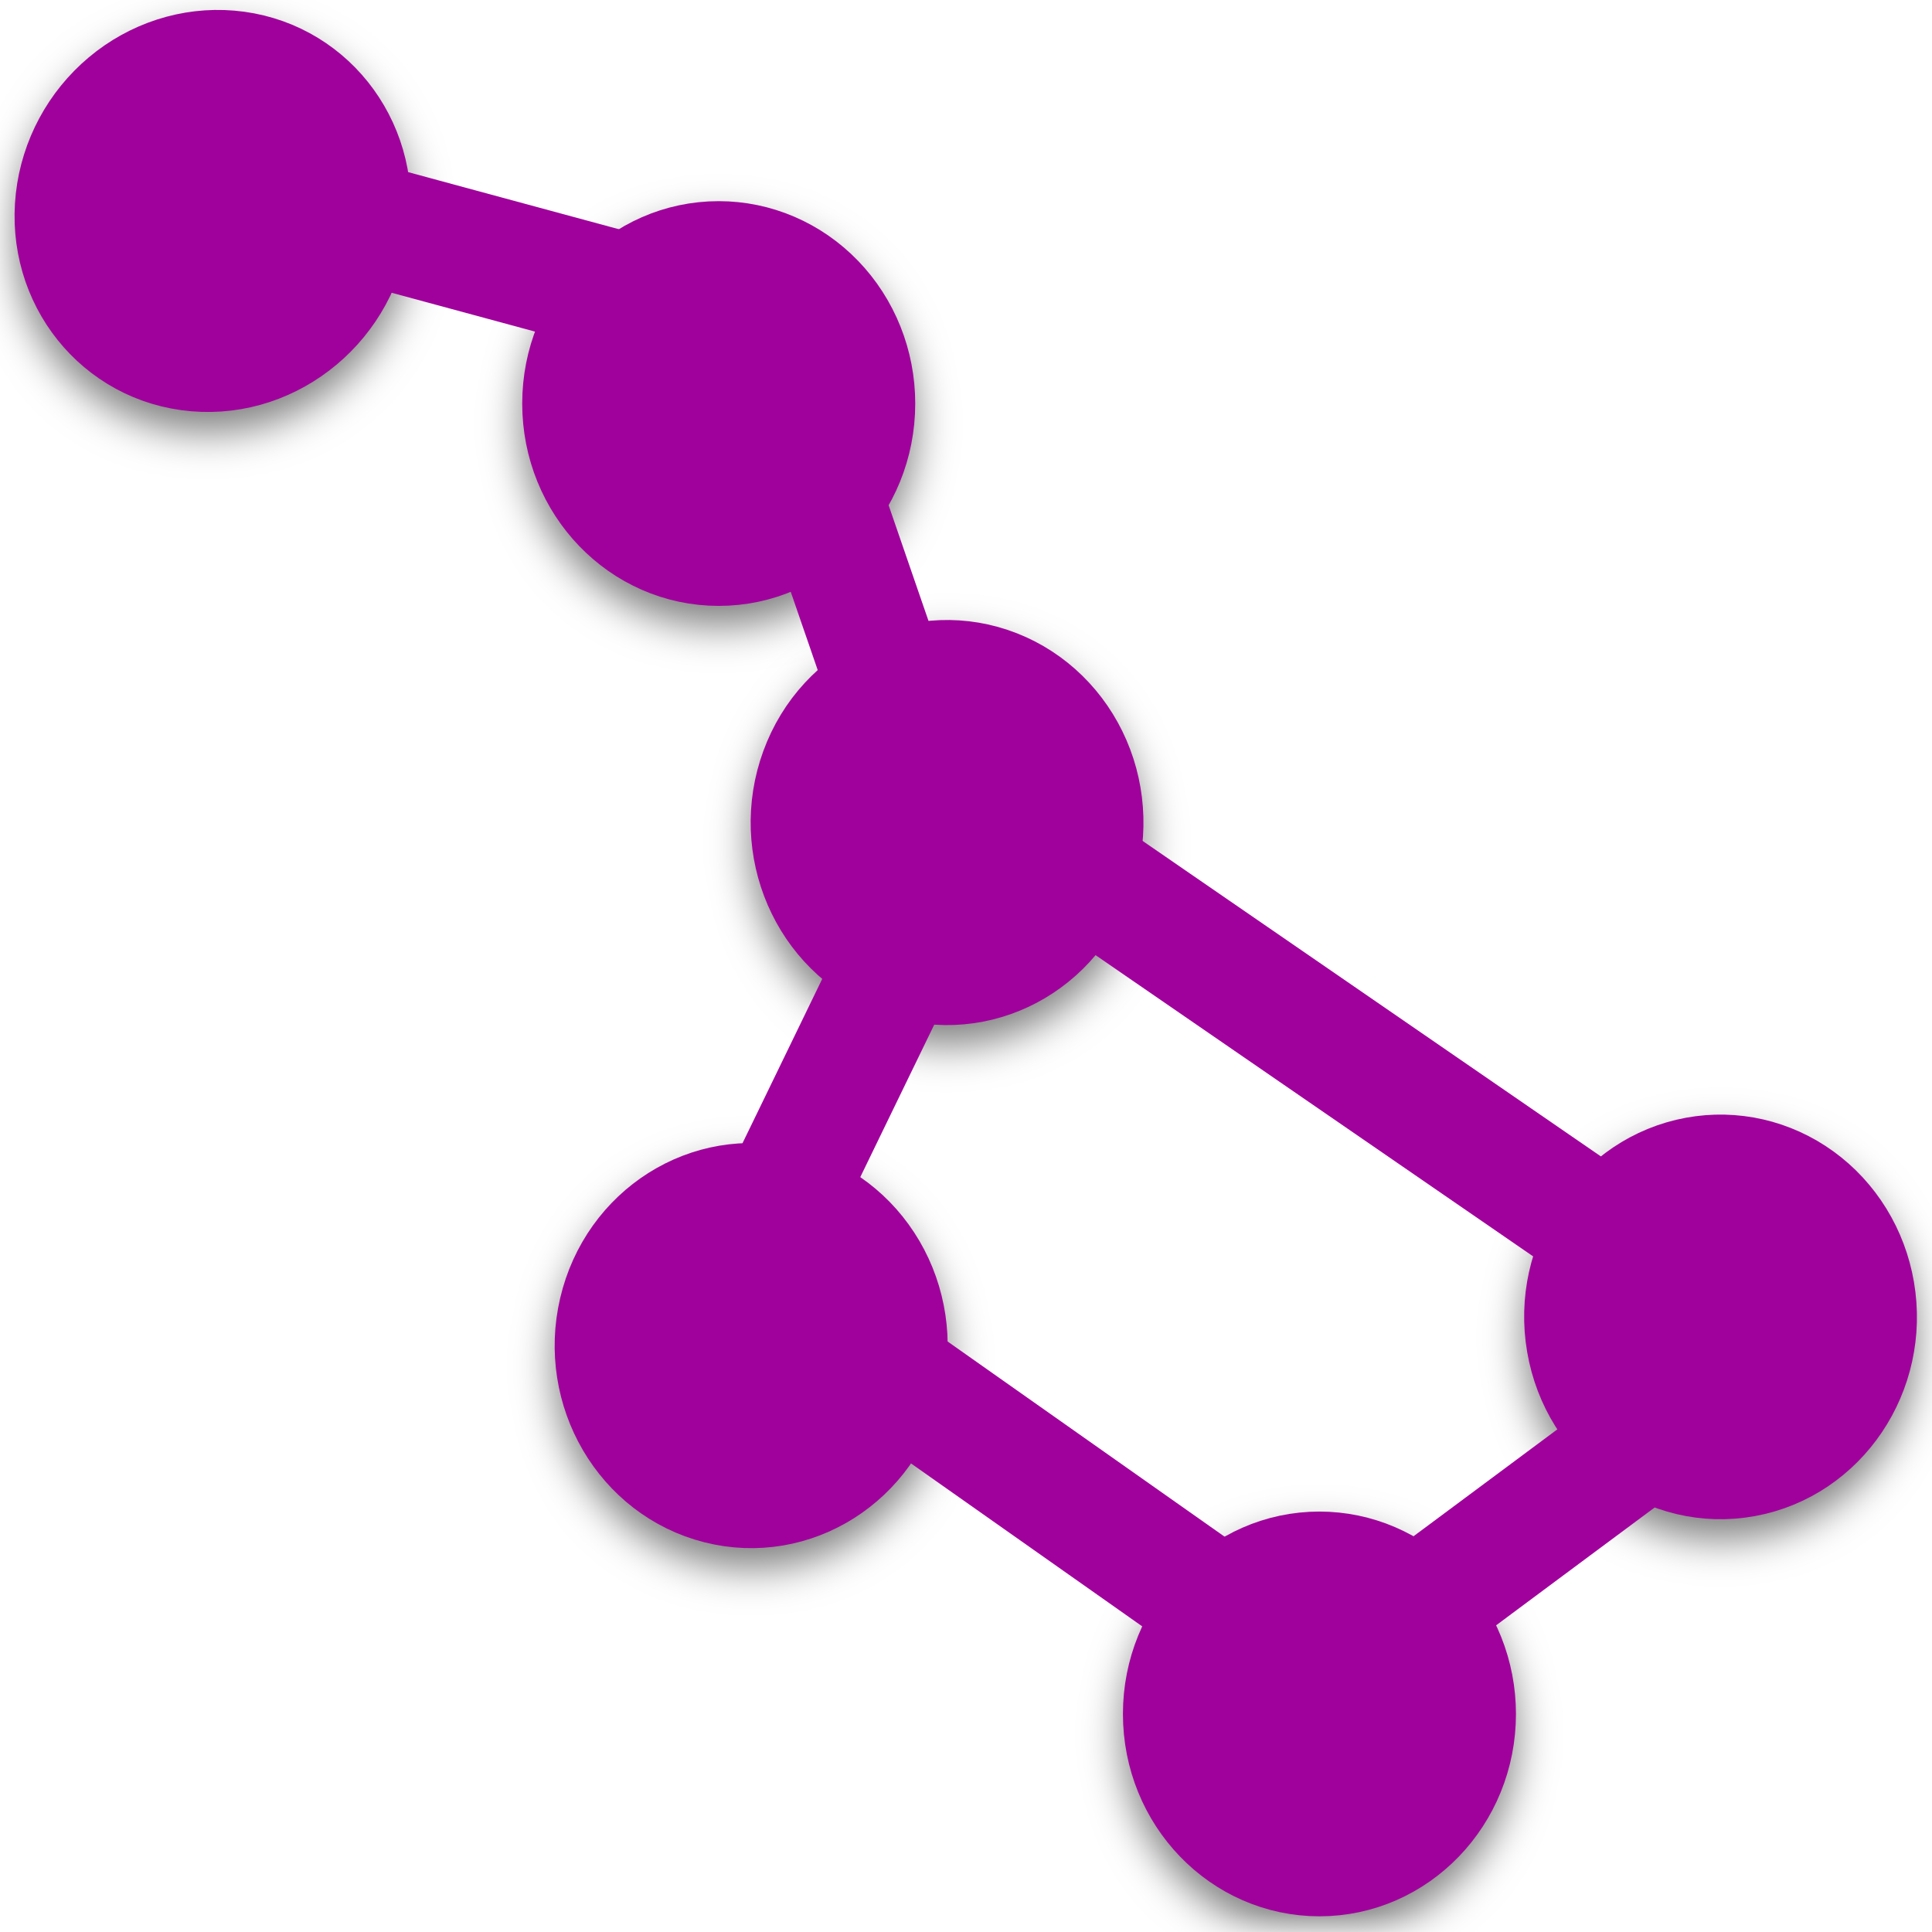
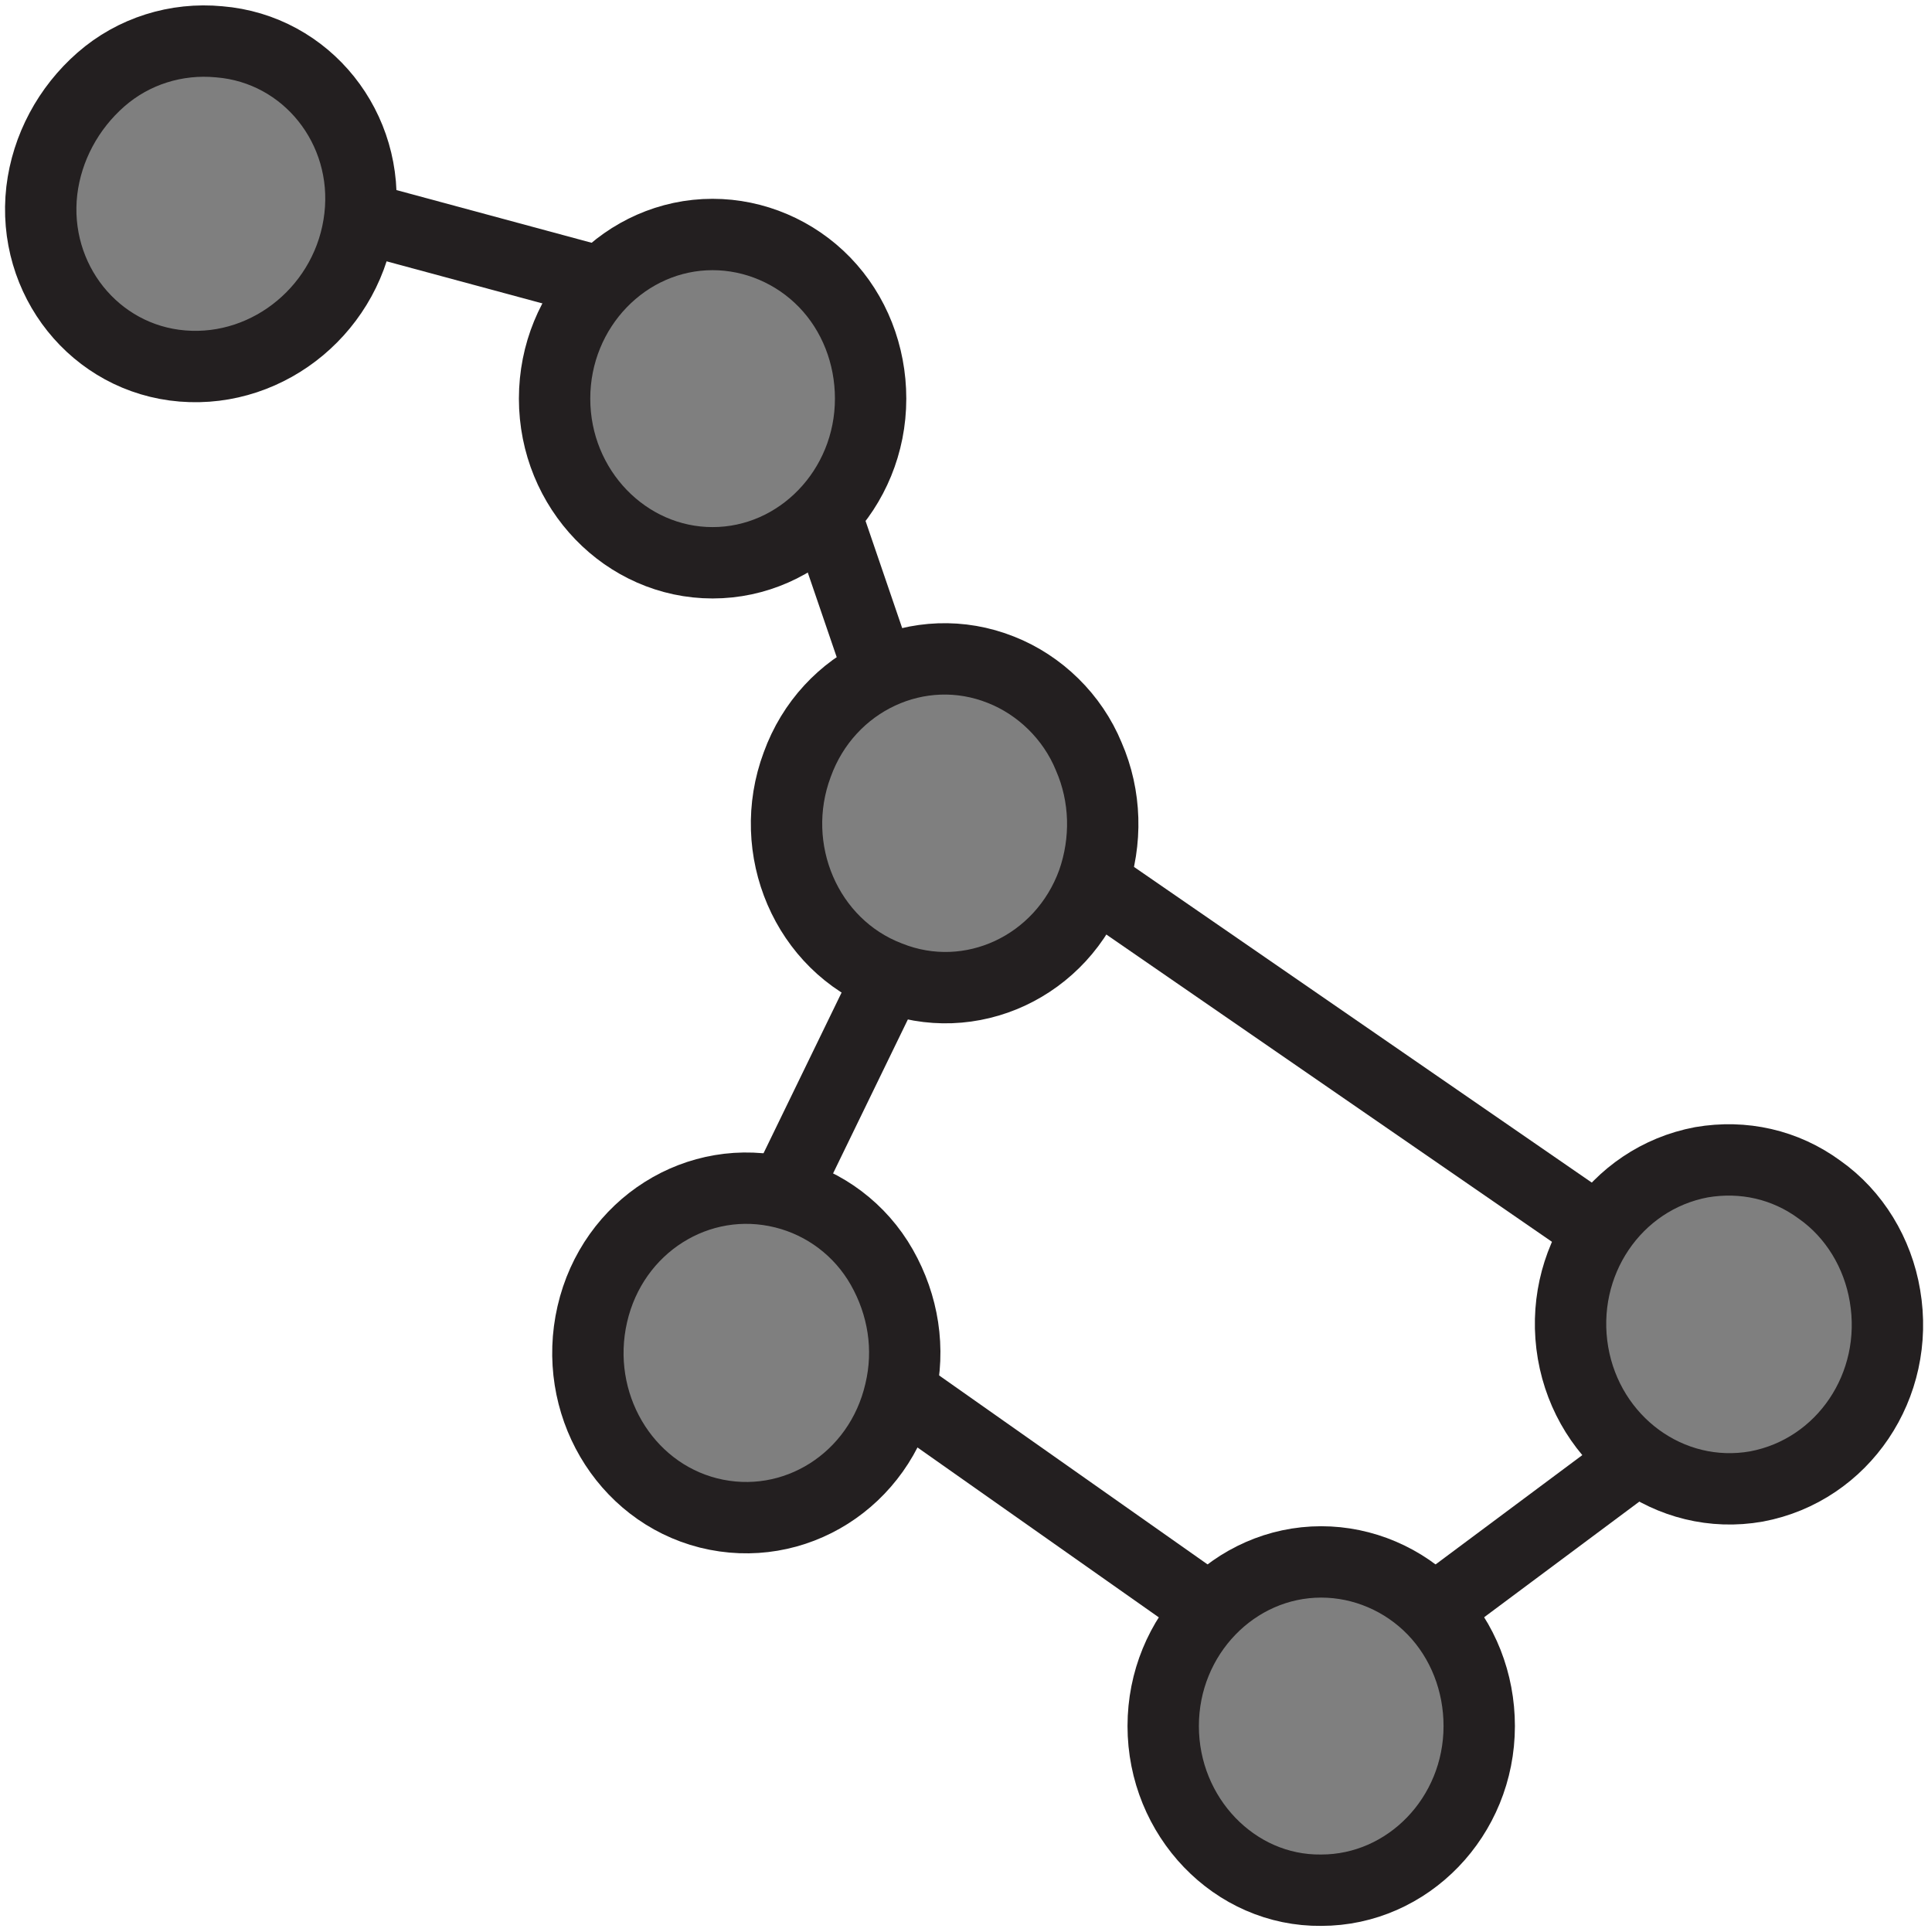
- <svg xmlns="http://www.w3.org/2000/svg" xmlns:xlink="http://www.w3.org/1999/xlink" version="1.1" viewBox="0.0 0.0 192.0 192.0" fill="none" stroke="none" stroke-linecap="square" stroke-miterlimit="10">
-   <clipPath id="p.0">
-     <path d="m0 0l192.0 0l0 192.0l-192.0 0l0 -192.0z" clip-rule="nonzero" />
-   </clipPath>
-   <g clip-path="url(#p.0)">
-     <path fill="#000000" fill-opacity="0.0" d="m0 0l192.0 0l0 192.0l-192.0 0z" fill-rule="evenodd" />
-     <g filter="url(#shadowFilter-p.1)">
-       <use xlink:href="#p.1" transform="matrix(1.0 0.0 0.0 1.0 0.0 2.0)" />
-     </g>
-     <defs>
-       <filter id="shadowFilter-p.1" filterUnits="userSpaceOnUse">
-         <feGaussianBlur in="SourceAlpha" stdDeviation="2.0" result="blur" />
-         <feComponentTransfer in="blur" color-interpolation-filters="sRGB">
-           <feFuncR type="linear" slope="0" intercept="0.0" />
-           <feFuncG type="linear" slope="0" intercept="0.0" />
-           <feFuncB type="linear" slope="0" intercept="0.0" />
-           <feFuncA type="linear" slope="0.5" intercept="0" />
-         </feComponentTransfer>
-       </filter>
-     </defs>
-     <g id="p.1">
-       <path fill="#a0009b" d="m19.348 36.885l0 0c-8.61 -0.731 -14.787 -8.451 -13.795 -17.244l0 0c0.476 -4.223 2.575 -8.133 5.836 -10.871c3.26 -2.738 7.415 -4.079 11.55 -3.728l0 0c8.61 0.731 14.787 8.451 13.795 17.244l0 0c-0.992 8.793 -8.775 15.329 -17.386 14.598z" fill-rule="evenodd" />
-       <path stroke="#a0009b" stroke-width="8.0" stroke-linejoin="round" stroke-linecap="butt" d="m19.348 36.885l0 0c-8.61 -0.731 -14.787 -8.451 -13.795 -17.244l0 0c0.476 -4.223 2.575 -8.133 5.836 -10.871c3.26 -2.738 7.415 -4.079 11.55 -3.728l0 0c8.61 0.731 14.787 8.451 13.795 17.244l0 0c-0.992 8.793 -8.775 15.329 -17.386 14.598z" fill-rule="evenodd" />
-     </g>
-     <g filter="url(#shadowFilter-p.2)">
-       <use xlink:href="#p.2" transform="matrix(1.0 0.0 0.0 1.0 0.0 2.0)" />
-     </g>
-     <defs>
-       <filter id="shadowFilter-p.2" filterUnits="userSpaceOnUse">
-         <feGaussianBlur in="SourceAlpha" stdDeviation="2.0" result="blur" />
-         <feComponentTransfer in="blur" color-interpolation-filters="sRGB">
-           <feFuncR type="linear" slope="0" intercept="0.0" />
-           <feFuncG type="linear" slope="0" intercept="0.0" />
-           <feFuncB type="linear" slope="0" intercept="0.0" />
-           <feFuncA type="linear" slope="0.5" intercept="0" />
-         </feComponentTransfer>
-       </filter>
-     </defs>
-     <g id="p.2">
-       <path fill="#a0009b" d="m155.71 133.674l0 0c-1.496 -8.758 4.13 -17.113 12.567 -18.661l0 0c4.051 -0.743 8.222 0.214 11.595 2.663c3.373 2.448 5.671 6.187 6.389 10.392l0 0c1.496 8.758 -4.13 17.113 -12.567 18.661l0 0c-8.436 1.548 -16.488 -4.297 -17.984 -13.055z" fill-rule="evenodd" />
-       <path stroke="#a0009b" stroke-width="8.0" stroke-linejoin="round" stroke-linecap="butt" d="m155.71 133.674l0 0c-1.496 -8.758 4.13 -17.113 12.567 -18.661l0 0c4.051 -0.743 8.222 0.214 11.595 2.663c3.373 2.448 5.671 6.187 6.389 10.392l0 0c1.496 8.758 -4.13 17.113 -12.567 18.661l0 0c-8.436 1.548 -16.488 -4.297 -17.984 -13.055z" fill-rule="evenodd" />
-     </g>
-     <g filter="url(#shadowFilter-p.3)">
-       <use xlink:href="#p.3" transform="matrix(1.0 0.0 0.0 1.0 0.0 2.0)" />
-     </g>
-     <defs>
-       <filter id="shadowFilter-p.3" filterUnits="userSpaceOnUse">
-         <feGaussianBlur in="SourceAlpha" stdDeviation="2.0" result="blur" />
-         <feComponentTransfer in="blur" color-interpolation-filters="sRGB">
-           <feFuncR type="linear" slope="0" intercept="0.0" />
-           <feFuncG type="linear" slope="0" intercept="0.0" />
-           <feFuncB type="linear" slope="0" intercept="0.0" />
-           <feFuncA type="linear" slope="0.5" intercept="0" />
-         </feComponentTransfer>
-       </filter>
-     </defs>
-     <g id="p.3">
-       <path fill="#a0009b" d="m59.566 129.912l0 0c2.026 -8.654 10.424 -13.963 18.756 -11.858l0 0c4.001 1.011 7.452 3.631 9.593 7.284c2.141 3.653 2.797 8.04 1.824 12.196l0 0c-2.026 8.654 -10.424 13.963 -18.756 11.858l0 0c-8.332 -2.105 -13.444 -10.826 -11.417 -19.48z" fill-rule="evenodd" />
-       <path stroke="#a0009b" stroke-width="8.0" stroke-linejoin="round" stroke-linecap="butt" d="m59.566 129.912l0 0c2.026 -8.654 10.424 -13.963 18.756 -11.858l0 0c4.001 1.011 7.452 3.631 9.593 7.284c2.141 3.653 2.797 8.04 1.824 12.196l0 0c-2.026 8.654 -10.424 13.963 -18.756 11.858l0 0c-8.332 -2.105 -13.444 -10.826 -11.417 -19.48z" fill-rule="evenodd" />
-     </g>
-     <g filter="url(#shadowFilter-p.4)">
-       <use xlink:href="#p.4" transform="matrix(1.0 0.0 0.0 1.0 0.0 2.0)" />
-     </g>
-     <defs>
-       <filter id="shadowFilter-p.4" filterUnits="userSpaceOnUse">
-         <feGaussianBlur in="SourceAlpha" stdDeviation="2.0" result="blur" />
-         <feComponentTransfer in="blur" color-interpolation-filters="sRGB">
-           <feFuncR type="linear" slope="0" intercept="0.0" />
-           <feFuncG type="linear" slope="0" intercept="0.0" />
-           <feFuncB type="linear" slope="0" intercept="0.0" />
-           <feFuncA type="linear" slope="0.5" intercept="0" />
-         </feComponentTransfer>
-       </filter>
-     </defs>
-     <g id="p.4">
-       <path fill="#a0009b" d="m115.597 170.328l0 0c0 -8.897 6.952 -16.11 15.528 -16.11l0 0c4.118 0 8.068 1.697 10.98 4.719c2.912 3.021 4.548 7.119 4.548 11.392l0 0c0 8.897 -6.952 16.11 -15.528 16.11l0 0c-8.576 0 -15.528 -7.213 -15.528 -16.11z" fill-rule="evenodd" />
-       <path stroke="#a0009b" stroke-width="8.0" stroke-linejoin="round" stroke-linecap="butt" d="m115.597 170.328l0 0c0 -8.897 6.952 -16.11 15.528 -16.11l0 0c4.118 0 8.068 1.697 10.98 4.719c2.912 3.021 4.548 7.119 4.548 11.392l0 0c0 8.897 -6.952 16.11 -15.528 16.11l0 0c-8.576 0 -15.528 -7.213 -15.528 -16.11z" fill-rule="evenodd" />
-     </g>
-     <g filter="url(#shadowFilter-p.5)">
-       <use xlink:href="#p.5" transform="matrix(1.0 0.0 0.0 1.0 0.0 2.0)" />
-     </g>
-     <defs>
-       <filter id="shadowFilter-p.5" filterUnits="userSpaceOnUse">
-         <feGaussianBlur in="SourceAlpha" stdDeviation="2.0" result="blur" />
-         <feComponentTransfer in="blur" color-interpolation-filters="sRGB">
-           <feFuncR type="linear" slope="0" intercept="0.0" />
-           <feFuncG type="linear" slope="0" intercept="0.0" />
-           <feFuncB type="linear" slope="0" intercept="0.0" />
-           <feFuncA type="linear" slope="0.5" intercept="0" />
-         </feComponentTransfer>
-       </filter>
-     </defs>
-     <g id="p.5">
-       <path fill="#a0009b" d="m79.616 76.011l0 0c3.044 -8.323 12.005 -12.504 20.016 -9.339l0 0c3.847 1.52 6.955 4.566 8.641 8.467c1.686 3.901 1.812 8.339 0.351 12.336l0 0c-3.044 8.323 -12.005 12.504 -20.016 9.339l0 0c-8.01 -3.166 -12.036 -12.48 -8.992 -20.803z" fill-rule="evenodd" />
-       <path stroke="#a0009b" stroke-width="8.0" stroke-linejoin="round" stroke-linecap="butt" d="m79.616 76.011l0 0c3.044 -8.323 12.005 -12.504 20.016 -9.339l0 0c3.847 1.52 6.955 4.566 8.641 8.467c1.686 3.901 1.812 8.339 0.351 12.336l0 0c-3.044 8.323 -12.005 12.504 -20.016 9.339l0 0c-8.01 -3.166 -12.036 -12.48 -8.992 -20.803z" fill-rule="evenodd" />
-     </g>
-     <g filter="url(#shadowFilter-p.6)">
-       <use xlink:href="#p.6" transform="matrix(1.0 0.0 0.0 1.0 0.0 2.0)" />
-     </g>
-     <defs>
-       <filter id="shadowFilter-p.6" filterUnits="userSpaceOnUse">
-         <feGaussianBlur in="SourceAlpha" stdDeviation="2.0" result="blur" />
-         <feComponentTransfer in="blur" color-interpolation-filters="sRGB">
-           <feFuncR type="linear" slope="0" intercept="0.0" />
-           <feFuncG type="linear" slope="0" intercept="0.0" />
-           <feFuncB type="linear" slope="0" intercept="0.0" />
-           <feFuncA type="linear" slope="0.5" intercept="0" />
-         </feComponentTransfer>
-       </filter>
-     </defs>
-     <g id="p.6">
-       <path fill="#a0009b" d="m55.898 40.101l0 0c0 -8.897 6.952 -16.11 15.528 -16.11l0 0c4.118 0 8.068 1.697 10.98 4.719c2.912 3.021 4.548 7.119 4.548 11.392l0 0c0 8.897 -6.952 16.11 -15.528 16.11l0 0c-8.576 0 -15.528 -7.213 -15.528 -16.11z" fill-rule="evenodd" />
-       <path stroke="#a0009b" stroke-width="8.0" stroke-linejoin="round" stroke-linecap="butt" d="m55.898 40.101l0 0c0 -8.897 6.952 -16.11 15.528 -16.11l0 0c4.118 0 8.068 1.697 10.98 4.719c2.912 3.021 4.548 7.119 4.548 11.392l0 0c0 8.897 -6.952 16.11 -15.528 16.11l0 0c-8.576 0 -15.528 -7.213 -15.528 -16.11z" fill-rule="evenodd" />
-     </g>
-     <path fill="#000000" fill-opacity="0.0" d="m36.734 22.286l23.717 6.425" fill-rule="evenodd" />
-     <path stroke="#a0009b" stroke-width="12.0" stroke-linejoin="round" stroke-linecap="butt" d="m36.734 22.286l23.717 6.425" fill-rule="evenodd" />
-     <path fill="#000000" fill-opacity="0.0" d="m82.405 51.493l5.354 15.528" fill-rule="evenodd" />
-     <path stroke="#a0009b" stroke-width="12.0" stroke-linejoin="round" stroke-linecap="butt" d="m82.405 51.493l5.354 15.528" fill-rule="evenodd" />
-     <path fill="#000000" fill-opacity="0.0" d="m88.608 96.814l-10.299 21.228" fill-rule="evenodd" />
-     <path stroke="#a0009b" stroke-width="12.0" stroke-linejoin="round" stroke-linecap="butt" d="m88.608 96.814l-10.299 21.228" fill-rule="evenodd" />
-     <path fill="#000000" fill-opacity="0.0" d="m89.74 137.534l30.394 21.417" fill-rule="evenodd" />
-     <path stroke="#a0009b" stroke-width="12.0" stroke-linejoin="round" stroke-linecap="butt" d="m89.74 137.534l30.394 21.417" fill-rule="evenodd" />
-     <path fill="#000000" fill-opacity="0.0" d="m142.104 158.936l20.0 -14.866" fill-rule="evenodd" />
-     <path stroke="#a0009b" stroke-width="12.0" stroke-linejoin="round" stroke-linecap="butt" d="m142.104 158.936l20.0 -14.866" fill-rule="evenodd" />
-     <path fill="#000000" fill-opacity="0.0" d="m158.269 121.64l-49.638 -34.173" fill-rule="evenodd" />
-     <path stroke="#a0009b" stroke-width="12.0" stroke-linejoin="round" stroke-linecap="butt" d="m158.269 121.64l-49.638 -34.173" fill-rule="evenodd" />
-   </g>
+ <svg xmlns="http://www.w3.org/2000/svg" version="1.1" baseProfile="tiny" id="dipper_svg_icon" x="0px" y="0px" viewBox="0 0 189.1 189.5" overflow="visible" xml:space="preserve">
+   <path fill-rule="evenodd" stroke-width="7" stroke-miterlimit="10" d="M17.9,35.9L17.9,35.9  C9.3,35.2,3.1,27.4,4.1,18.7l0,0c0.5-4.2,2.6-8.1,5.8-10.9s7.4-4.1,11.6-3.7l0,0c8.6,0.7,14.8,8.5,13.8,17.2l0,0  C34.3,30.1,26.5,36.6,17.9,35.9z" />
+   <path fill-rule="evenodd" stroke-width="7" stroke-miterlimit="10" d="M154.3,132.7L154.3,132.7  c-1.5-8.8,4.1-17.1,12.6-18.7l0,0c4.1-0.7,8.2,0.2,11.6,2.7c3.4,2.4,5.7,6.2,6.4,10.4l0,0c1.5,8.8-4.1,17.1-12.6,18.7l0,0  C163.8,147.3,155.8,141.4,154.3,132.7z" />
+   <path fill-rule="evenodd" stroke-width="7" stroke-miterlimit="10" d="M58.1,128.9L58.1,128.9  c2-8.7,10.4-14,18.8-11.9l0,0c4,1,7.5,3.6,9.6,7.3c2.1,3.7,2.8,8,1.8,12.2l0,0c-2,8.7-10.4,14-18.8,11.9l0,0  C61.2,146.3,56.1,137.6,58.1,128.9z" />
+   <path fill-rule="evenodd" stroke-width="7" stroke-miterlimit="10" d="M114.1,169.3L114.1,169.3  c0-8.9,7-16.1,15.5-16.1l0,0c4.1,0,8.1,1.7,11,4.7s4.5,7.1,4.5,11.4l0,0c0,8.9-7,16.1-15.5,16.1l0,0  C121.1,185.5,114.1,178.2,114.1,169.3z" />
+   <path fill-rule="evenodd" stroke-width="7" stroke-miterlimit="10" d="M78.2,75L78.2,75  c3-8.3,12-12.5,20-9.3l0,0c3.8,1.5,7,4.6,8.6,8.5c1.7,3.9,1.8,8.3,0.4,12.3l0,0c-3,8.3-12,12.5-20,9.3l0,0  C79.1,92.7,75.1,83.3,78.2,75z" />
+   <path fill-rule="evenodd" stroke-width="7" stroke-miterlimit="10" d="M54.4,39.1L54.4,39.1  c0-8.9,7-16.1,15.5-16.1l0,0c4.1,0,8.1,1.7,11,4.7s4.5,7.1,4.5,11.4l0,0c0,8.9-7,16.1-15.5,16.1l0,0C61.4,55.2,54.4,48,54.4,39.1z" />
+   <path stroke-width="7" stroke-miterlimit="10" d="M35.3,21.3L59,27.7" />
+   <path stroke-width="7" stroke-miterlimit="10" d="M81,50.5L86.3,66" />
+   <path stroke-width="7" stroke-miterlimit="10" d="M87.2,95.8l-10.3,21.2" />
+   <path stroke-width="7" stroke-miterlimit="10" d="M88.3,136.5l30.4,21.4" />
+   <path stroke-width="7" stroke-miterlimit="10" d="M140.7,157.9l20-14.9" />
+   <path stroke-width="7" stroke-miterlimit="10" d="M156.8,120.7l-49.6-34.2" />
+   <style type="text/css">
+ 	path {
+ 		fill:#7F7F7F;
+ 		stroke:#231F20;
+ 	}
+ 	</style>
</svg>
